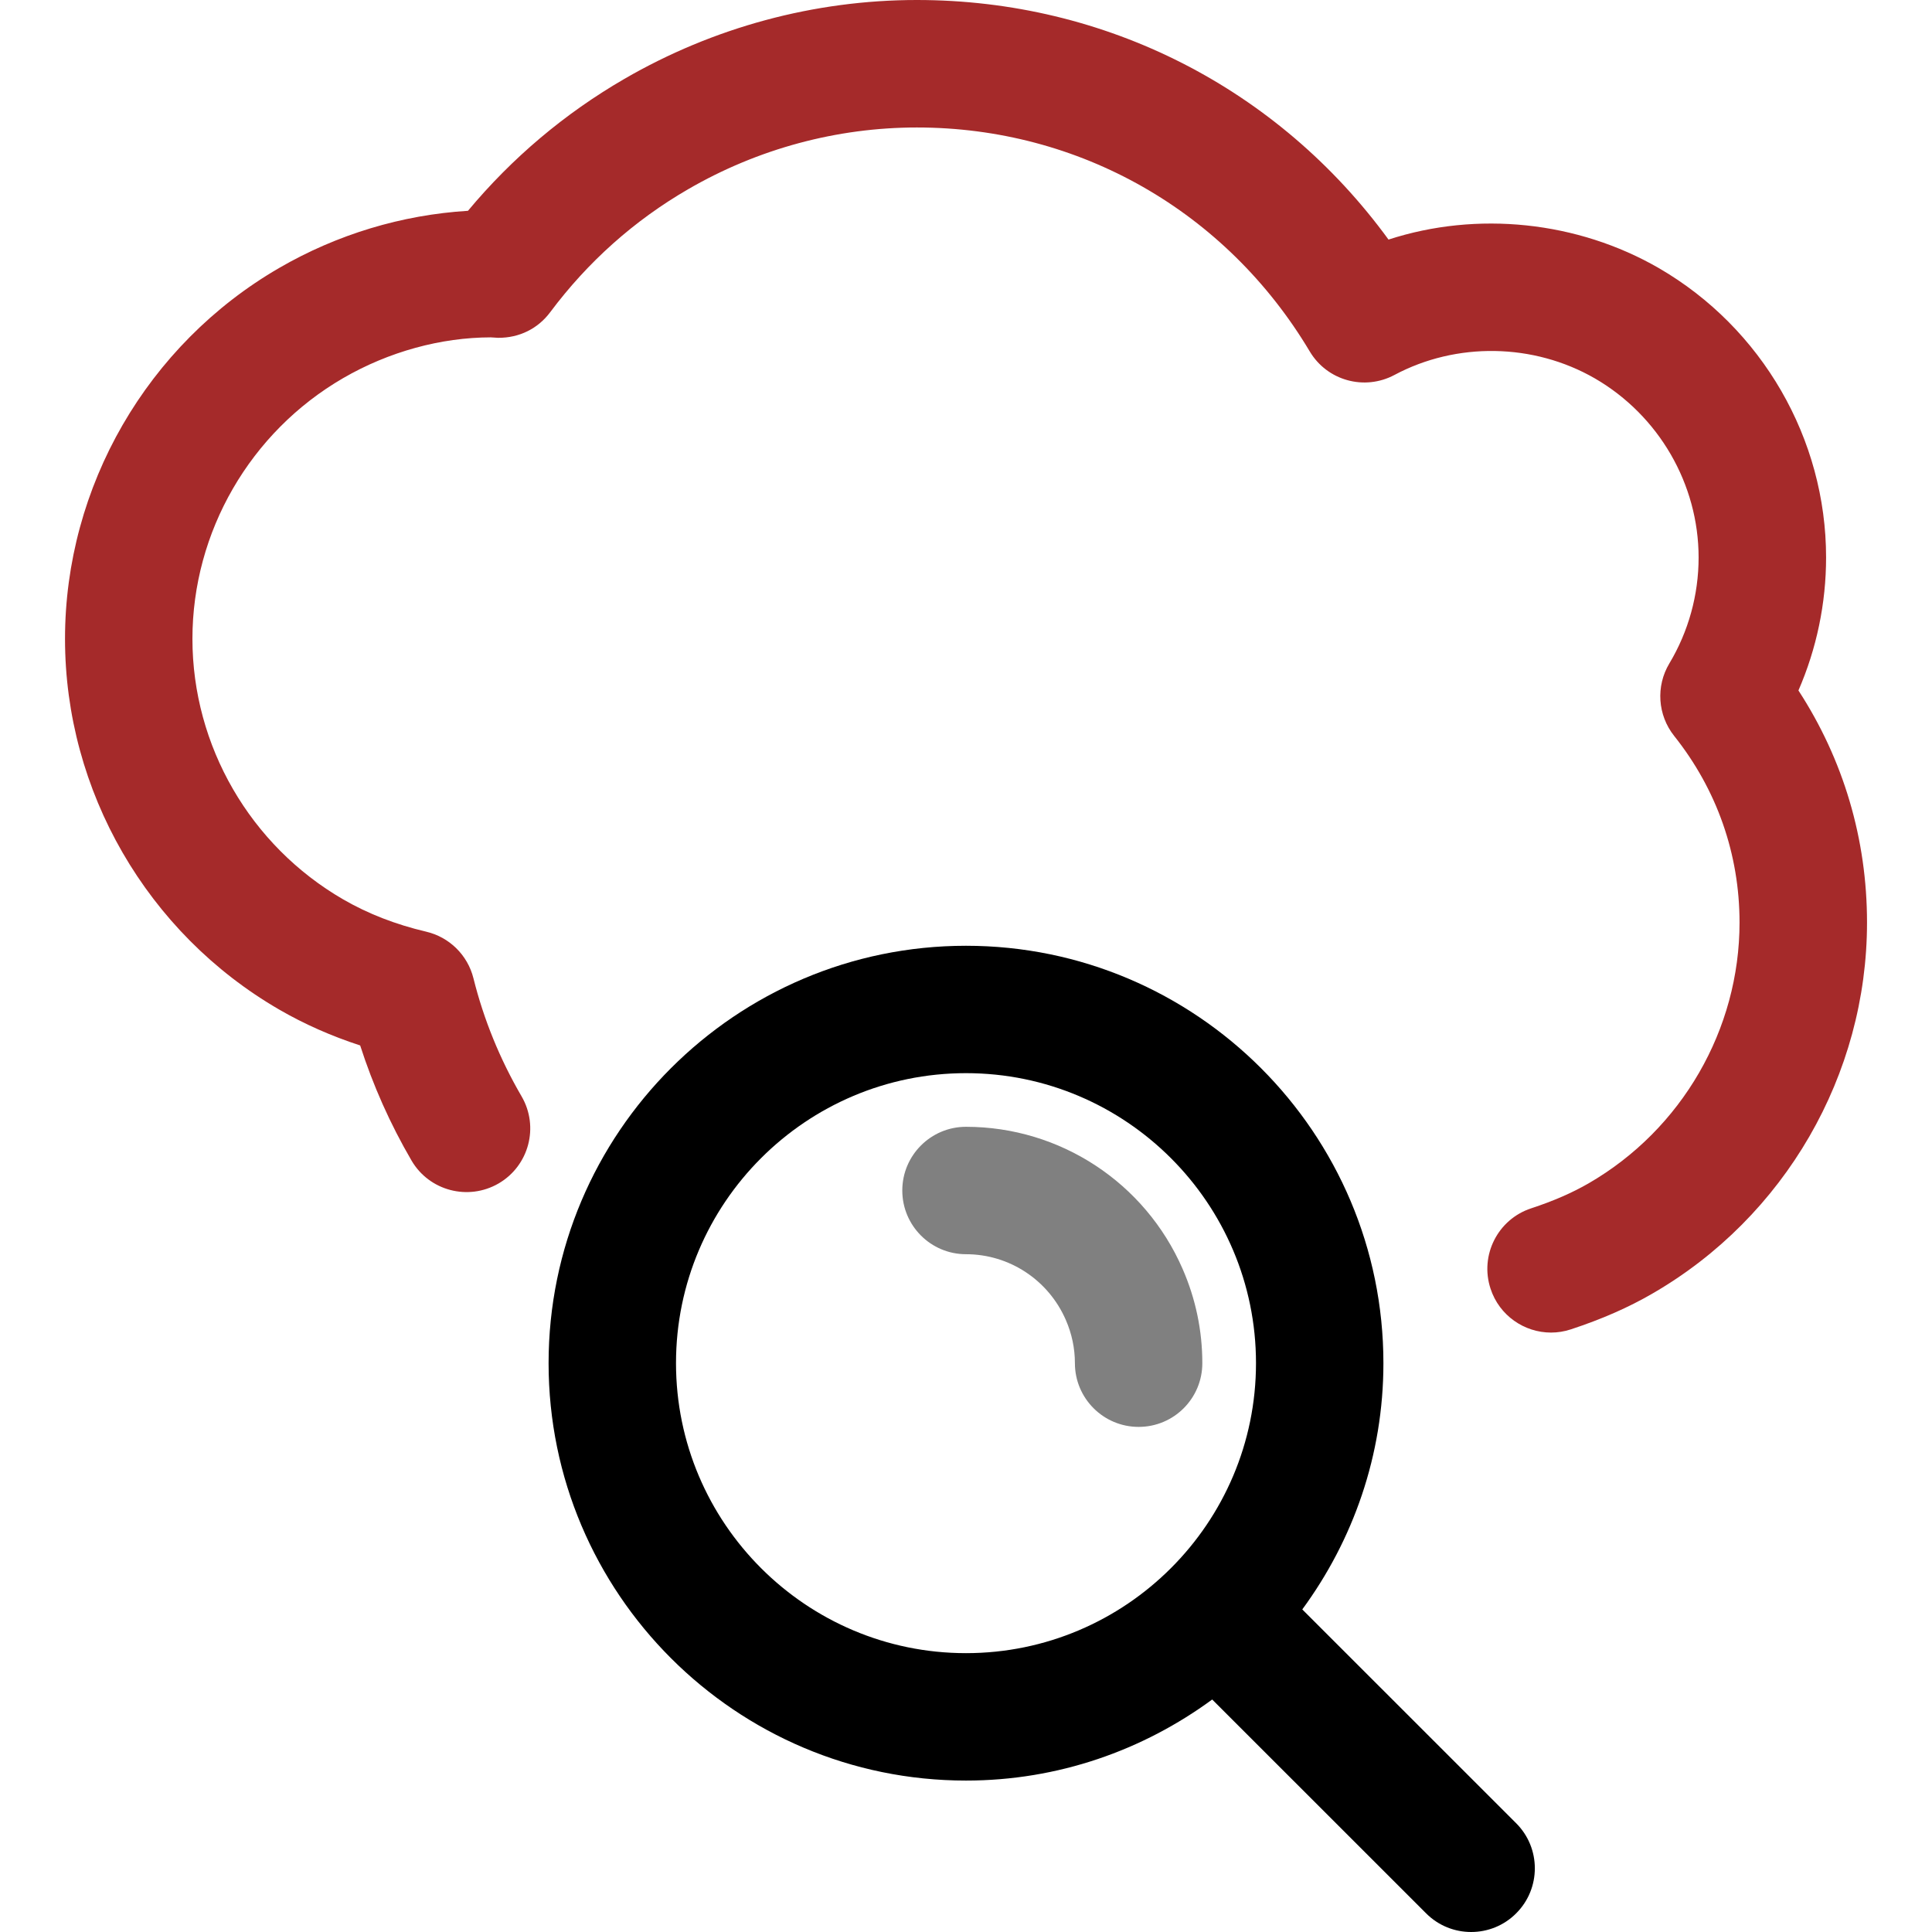
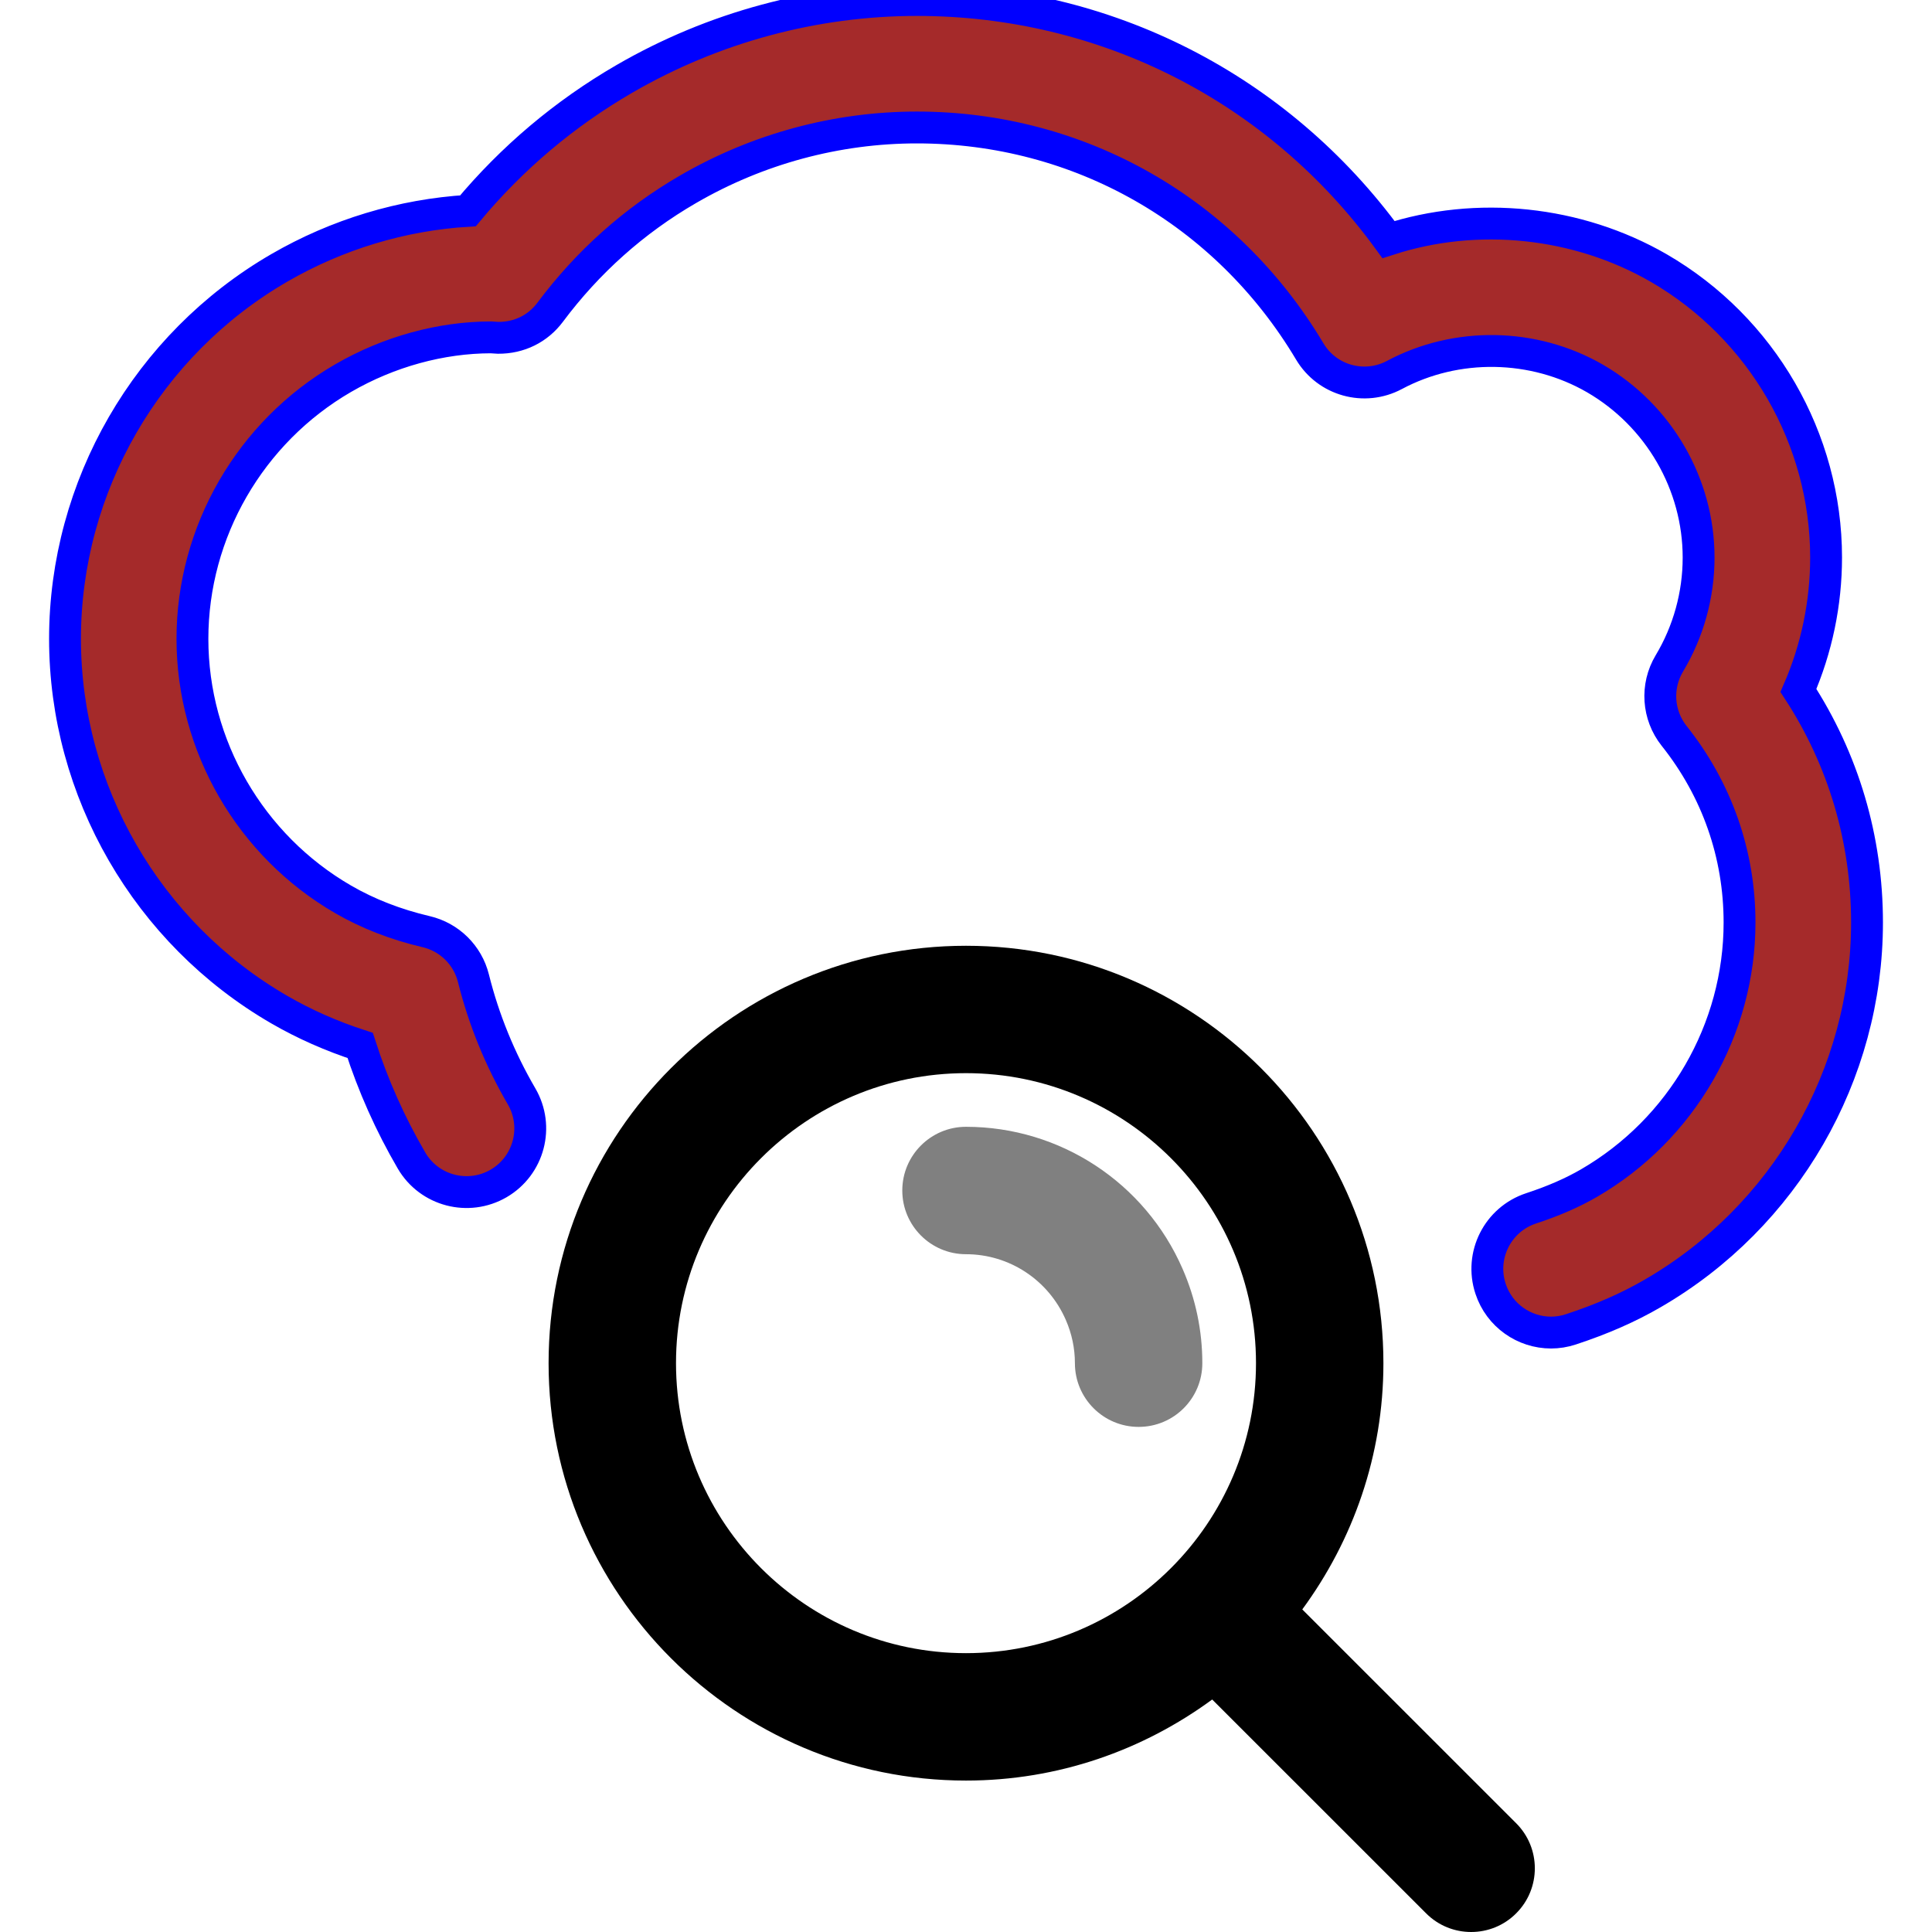
<svg xmlns="http://www.w3.org/2000/svg" version="1.1" id="Capa_1" x="0px" y="0px" width="60.652px" height="60.652px" viewBox="0 0 60.652 60.652" style="enable-background:new 0 0 60.652 60.652;" xml:space="preserve">
  <g>
    <g>
-       <path fill="brown" d="M8.767,31.695c0.789,0.457,1.639,0.832,2.54,1.125c0.403,1.254,0.943,2.467,1.612,3.613    c0.556,0.953,1.781,1.273,2.735,0.719c0.954-0.557,1.276-1.78,0.72-2.734c-0.679-1.164-1.188-2.411-1.511-3.707    c-0.182-0.728-0.755-1.292-1.485-1.463c-0.952-0.223-1.828-0.563-2.606-1.014c-2.918-1.689-4.731-4.823-4.731-8.179    c0-3.356,1.813-6.492,4.731-8.184c1.442-0.836,3.077-1.277,4.635-1.28c0.049,0.005,0.181,0.013,0.229,0.014    c0.667,0.005,1.251-0.288,1.636-0.803c1.181-1.581,2.638-2.881,4.332-3.862c2.188-1.269,4.67-1.938,7.18-1.938    c5.099,0,9.708,2.628,12.333,7.03c0.546,0.918,1.716,1.242,2.66,0.739c1.943-1.038,4.365-1.004,6.296,0.111    c2.006,1.165,3.252,3.318,3.252,5.621c0,1.171-0.317,2.321-0.92,3.327c-0.427,0.715-0.366,1.619,0.151,2.271    c1.345,1.689,2.054,3.716,2.054,5.861c0,3.356-1.812,6.492-4.731,8.183c-0.517,0.299-1.109,0.558-1.812,0.789    c-1.049,0.346-1.619,1.477-1.273,2.525c0.276,0.841,1.059,1.375,1.898,1.375c0.207,0,0.418-0.033,0.626-0.102    c0.97-0.319,1.81-0.688,2.565-1.127c4.149-2.401,6.729-6.863,6.729-11.645c0-2.619-0.74-5.112-2.153-7.284    c0.571-1.313,0.868-2.735,0.868-4.176c0-3.724-2.01-7.203-5.248-9.082C49.52,6.94,46.373,6.617,43.59,7.521    C40.135,2.781,34.719,0,28.785,0c-3.214,0-6.39,0.856-9.186,2.478c-1.875,1.087-3.521,2.477-4.908,4.14    c-2.075,0.127-4.107,0.74-5.923,1.792c-4.149,2.404-6.727,6.866-6.727,11.645C2.041,24.834,4.618,29.293,8.767,31.695z" />
+       <path style="stroke: blue;" fill="brown" d="M8.767,31.695c0.789,0.457,1.639,0.832,2.54,1.125c0.403,1.254,0.943,2.467,1.612,3.613    c0.556,0.953,1.781,1.273,2.735,0.719c0.954-0.557,1.276-1.78,0.72-2.734c-0.679-1.164-1.188-2.411-1.511-3.707    c-0.182-0.728-0.755-1.292-1.485-1.463c-0.952-0.223-1.828-0.563-2.606-1.014c-2.918-1.689-4.731-4.823-4.731-8.179    c0-3.356,1.813-6.492,4.731-8.184c1.442-0.836,3.077-1.277,4.635-1.28c0.049,0.005,0.181,0.013,0.229,0.014    c0.667,0.005,1.251-0.288,1.636-0.803c1.181-1.581,2.638-2.881,4.332-3.862c2.188-1.269,4.67-1.938,7.18-1.938    c5.099,0,9.708,2.628,12.333,7.03c0.546,0.918,1.716,1.242,2.66,0.739c1.943-1.038,4.365-1.004,6.296,0.111    c2.006,1.165,3.252,3.318,3.252,5.621c0,1.171-0.317,2.321-0.92,3.327c-0.427,0.715-0.366,1.619,0.151,2.271    c1.345,1.689,2.054,3.716,2.054,5.861c0,3.356-1.812,6.492-4.731,8.183c-0.517,0.299-1.109,0.558-1.812,0.789    c-1.049,0.346-1.619,1.477-1.273,2.525c0.276,0.841,1.059,1.375,1.898,1.375c0.207,0,0.418-0.033,0.626-0.102    c0.97-0.319,1.81-0.688,2.565-1.127c4.149-2.401,6.729-6.863,6.729-11.645c0-2.619-0.74-5.112-2.153-7.284    c0.571-1.313,0.868-2.735,0.868-4.176c0-3.724-2.01-7.203-5.248-9.082C49.52,6.94,46.373,6.617,43.59,7.521    C40.135,2.781,34.719,0,28.785,0c-3.214,0-6.39,0.856-9.186,2.478c-1.875,1.087-3.521,2.477-4.908,4.14    c-2.075,0.127-4.107,0.74-5.923,1.792c-4.149,2.404-6.727,6.866-6.727,11.645C2.041,24.834,4.618,29.293,8.767,31.695z" />
      <path fill="grey" d="M37.745,42.795c0-1.023-0.209-2.021-0.619-2.96c-1.18-2.71-3.85-4.461-6.8-4.461c-1.104,0-2,0.896-2,2s0.896,2,2,2    c1.359,0,2.587,0.808,3.133,2.062c0.19,0.435,0.286,0.893,0.286,1.359c0,1.104,0.896,2,2,2    C36.852,44.795,37.745,43.9,37.745,42.795z" />
      <path d="M30.326,29.691c-7.225,0-13.104,5.877-13.104,13.104S23.1,55.898,30.326,55.898c2.893,0,5.559-0.953,7.729-2.545    l6.715,6.713c0.391,0.392,0.902,0.586,1.414,0.586s1.023-0.194,1.414-0.586c0.781-0.78,0.781-2.047,0-2.828l-6.715-6.713    c1.594-2.17,2.547-4.838,2.547-7.729C43.43,35.568,37.551,29.691,30.326,29.691z M21.222,42.794c0-5.021,4.084-9.104,9.104-9.104    c5.02,0,9.104,4.084,9.104,9.104s-4.084,9.104-9.104,9.104C25.306,51.898,21.222,47.814,21.222,42.794z" />
    </g>
  </g>
  <g>
</g>
  <g>
</g>
  <g>
</g>
  <g>
</g>
  <g>
</g>
  <g>
</g>
  <g>
</g>
  <g>
</g>
  <g>
</g>
  <g>
</g>
  <g>
</g>
  <g>
</g>
  <g>
</g>
  <g>
</g>
  <g>
</g>
</svg>
